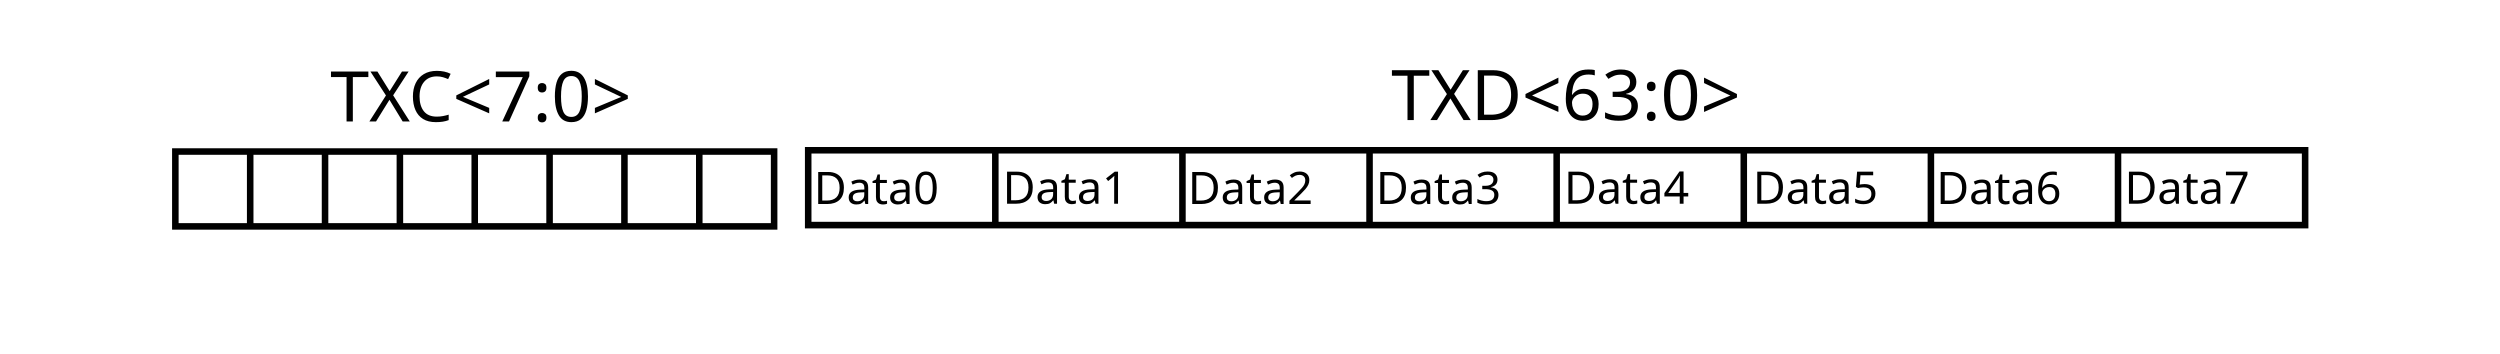
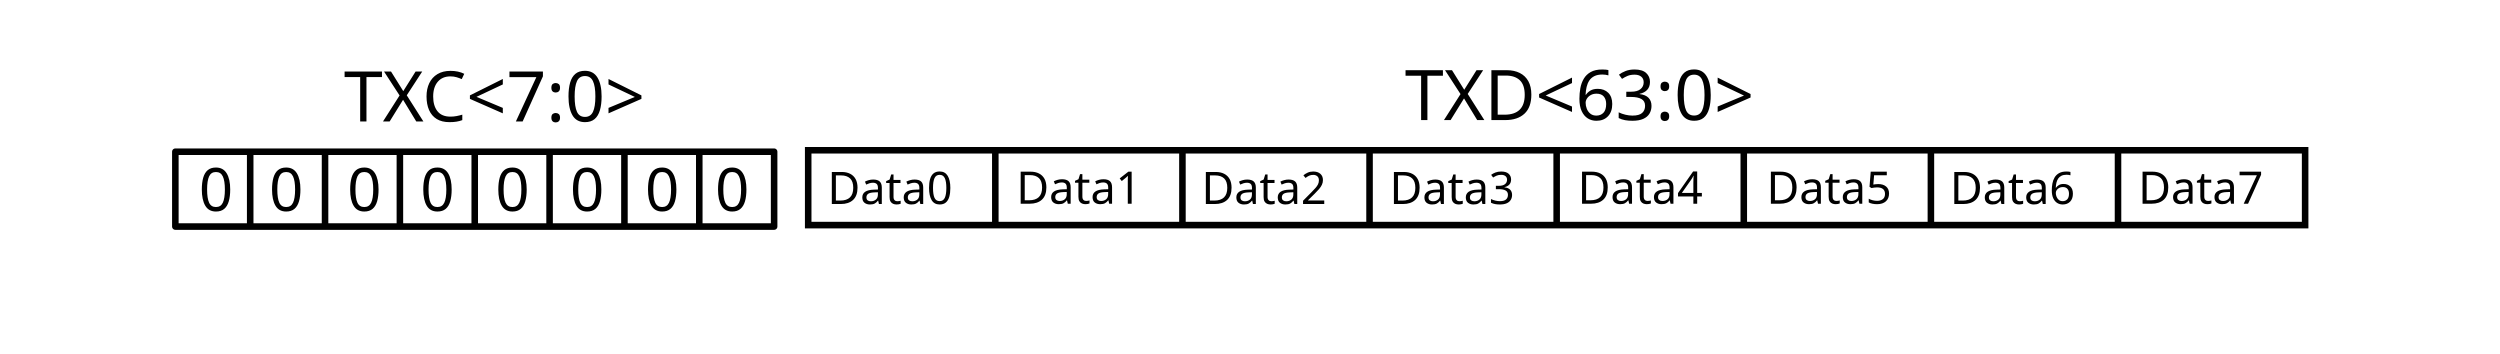
<svg xmlns="http://www.w3.org/2000/svg" width="707mm" height="100mm" viewBox="0 0 2505.118 354.331" id="svg4815" version="1.1">
  <defs id="defs4817" />
  <g id="layer1" transform="translate(0,-698.0313)">
-     <text xml:space="preserve" style="font-style:normal;font-variant:normal;font-weight:bold;font-stretch:normal;font-size:22.5px;line-height:4.25;font-family:sans-serif;-inkscape-font-specification:'sans-serif, Bold';text-align:end;letter-spacing:0px;word-spacing:0px;writing-mode:lr-tb;text-anchor:end;fill:#000000;fill-opacity:1;stroke:none;stroke-width:0.265" x="661.899" y="819.727" id="text1542-1-6-3">
+     <text xml:space="preserve" style="font-style:normal;font-variant:normal;font-weight:bold;font-stretch:normal;line-height:0%;font-family:sans-serif;-inkscape-font-specification:'sans-serif, Bold';text-align:end;letter-spacing:0px;word-spacing:0px;writing-mode:lr-tb;text-anchor:end;fill:#000000;fill-opacity:1;stroke:none;stroke-width:0.265" x="661.899" y="819.727" id="text1542-1-6-3">
      <tspan id="tspan1540-94-4-6" x="661.899" y="819.727" style="font-style:normal;font-variant:normal;font-weight:normal;font-stretch:normal;font-size:70px;line-height:8.25;font-family:sans-serif;-inkscape-font-specification:sans-serif;stroke-width:0.265">TXC&lt;7:0&gt;</tspan>
    </text>
-     <text xml:space="preserve" style="font-style:normal;font-variant:normal;font-weight:bold;font-stretch:normal;font-size:22.5px;line-height:4.25;font-family:sans-serif;-inkscape-font-specification:'sans-serif, Bold';text-align:end;letter-spacing:0px;word-spacing:0px;writing-mode:lr-tb;text-anchor:end;fill:#000000;fill-opacity:1;stroke:none;stroke-width:0.265" x="1773.317" y="818.354" id="text1542-1-6-9-5">
+     <text xml:space="preserve" style="font-style:normal;font-variant:normal;font-weight:bold;font-stretch:normal;line-height:0%;font-family:sans-serif;-inkscape-font-specification:'sans-serif, Bold';text-align:end;letter-spacing:0px;word-spacing:0px;writing-mode:lr-tb;text-anchor:end;fill:#000000;fill-opacity:1;stroke:none;stroke-width:0.265" x="1773.317" y="818.354" id="text1542-1-6-9-5">
      <tspan id="tspan1540-94-4-5-3" x="1773.317" y="818.354" style="font-style:normal;font-variant:normal;font-weight:normal;font-stretch:normal;font-size:70px;line-height:8.25;font-family:sans-serif;-inkscape-font-specification:sans-serif;stroke-width:0.265">TXD&lt;63:0&gt;</tspan>
    </text>
-     <path id="path1428-9-5" style="fill:none;stroke:#000000;stroke-width:6.562;stroke-linecap:butt;stroke-linejoin:miter;stroke-miterlimit:4;stroke-dasharray:none;stroke-opacity:1" d="m 175.708,849.875 599.995,0 c 9.9e-4,0 0.002,10e-4 0.002,0.003 l 0,74.994 c 0,0.001 -0.001,0.003 -0.002,0.003 l -599.995,0 c -10e-4,0 -0.003,-10e-4 -0.003,-0.003 l 0,-74.994 c 0,-0.002 0.001,-0.003 0.003,-0.003 z m 75,0 0,75 0,0 m 75,-75 0,75 0,0 m 75,-75 0,75 0,0 m 75,-75 0,75 0,0 m 75,-75 0,75 0,0 m 75,-75 0,75 0,0 m 75,-75 0,75 0,0" />
+     <path id="path1428-9-5" style="fill:none;stroke:#000000;stroke-width:6.562;stroke-linecap:butt;stroke-linejoin:miter;stroke-miterlimit:4;stroke-dasharray:none;stroke-opacity:1" d="m 175.708,850.061 h 599.995 c 9.9e-4,0 0.002,10e-4 0.002,0.003 v 74.994 c 0,10e-4 -0.001,0.003 -0.002,0.003 H 175.708 c -10e-4,0 -0.003,-10e-4 -0.003,-0.003 v -74.994 c 0,-0.002 0.001,-0.003 0.003,-0.003 z m 75,0 v 75 0 m 75,-75 v 75 0 m 75,-75 v 75 0 m 75,-75 v 75 0 m 75,-75 v 75 0 m 75,-75 v 75 0 m 75,-75 v 75 0" />
    <path id="path1428-18-5-6" style="fill:none;stroke:#000000;stroke-width:6.562;stroke-linecap:butt;stroke-linejoin:miter;stroke-miterlimit:4;stroke-dasharray:none;stroke-opacity:1" d="m 2122.35,848.595 0,75 0,0 m -187.5,-75 0,75 0,0 m -187.5,-75 0,75 0,0 m -187.5,-75 0,75 0,0 m -187.5,-75 0,75 0,0 m -187.5,-75 0,75 0,0 m -187.5,-75 0,75 0,0 m -187.497,-75 1499.994,0 c 0,0 0,0.001 0,0.003 l 0,74.994 c 0,10e-4 0,0.003 0,0.003 l -1499.994,0 c -0.002,0 -0.003,-10e-4 -0.003,-0.003 l 0,-74.994 c 0,-0.002 10e-4,-0.003 0.003,-0.003 z" />
-     <text xml:space="preserve" style="font-style:normal;font-variant:normal;font-weight:bold;font-stretch:normal;font-size:22.5px;line-height:4.25;font-family:sans-serif;-inkscape-font-specification:'sans-serif, Bold';text-align:end;letter-spacing:0px;word-spacing:0px;writing-mode:lr-tb;text-anchor:end;fill:#000000;fill-opacity:1;stroke:none;stroke-width:0.265" x="970.091" y="902.476" id="text1542-1-7-9">
+     <text xml:space="preserve" style="font-style:normal;font-variant:normal;font-weight:bold;font-stretch:normal;line-height:0%;font-family:sans-serif;-inkscape-font-specification:'sans-serif, Bold';text-align:end;letter-spacing:0px;word-spacing:0px;writing-mode:lr-tb;text-anchor:end;fill:#000000;fill-opacity:1;stroke:none;stroke-width:0.265" x="970.091" y="902.476" id="text1542-1-7-9">
      <tspan id="tspan1540-94-8-36" x="970.091" y="902.476" style="font-style:normal;font-variant:normal;font-weight:normal;font-stretch:normal;font-size:45px;line-height:8.25;font-family:sans-serif;-inkscape-font-specification:sans-serif;stroke-width:0.265">Data0</tspan>
    </text>
-     <text xml:space="preserve" style="font-style:normal;font-variant:normal;font-weight:bold;font-stretch:normal;font-size:22.5px;line-height:4.25;font-family:sans-serif;-inkscape-font-specification:'sans-serif, Bold';text-align:end;letter-spacing:0px;word-spacing:0px;writing-mode:lr-tb;text-anchor:end;fill:#000000;fill-opacity:1;stroke:none;stroke-width:0.265" x="1159.329" y="902.179" id="text1542-1-7-9-2">
+     <text xml:space="preserve" style="font-style:normal;font-variant:normal;font-weight:bold;font-stretch:normal;line-height:0%;font-family:sans-serif;-inkscape-font-specification:'sans-serif, Bold';text-align:end;letter-spacing:0px;word-spacing:0px;writing-mode:lr-tb;text-anchor:end;fill:#000000;fill-opacity:1;stroke:none;stroke-width:0.265" x="1159.329" y="902.179" id="text1542-1-7-9-2">
      <tspan id="tspan1540-94-8-36-6" x="1159.329" y="902.179" style="font-style:normal;font-variant:normal;font-weight:normal;font-stretch:normal;font-size:45px;line-height:8.25;font-family:sans-serif;-inkscape-font-specification:sans-serif;stroke-width:0.265">Data1</tspan>
    </text>
-     <text xml:space="preserve" style="font-style:normal;font-variant:normal;font-weight:bold;font-stretch:normal;font-size:22.5px;line-height:4.25;font-family:sans-serif;-inkscape-font-specification:'sans-serif, Bold';text-align:end;letter-spacing:0px;word-spacing:0px;writing-mode:lr-tb;text-anchor:end;fill:#000000;fill-opacity:1;stroke:none;stroke-width:0.265" x="1344.889" y="902.476" id="text1542-1-7-9-2-1">
+     <text xml:space="preserve" style="font-style:normal;font-variant:normal;font-weight:bold;font-stretch:normal;line-height:0%;font-family:sans-serif;-inkscape-font-specification:'sans-serif, Bold';text-align:end;letter-spacing:0px;word-spacing:0px;writing-mode:lr-tb;text-anchor:end;fill:#000000;fill-opacity:1;stroke:none;stroke-width:0.265" x="1344.889" y="902.476" id="text1542-1-7-9-2-1">
      <tspan id="tspan1540-94-8-36-6-8" x="1344.889" y="902.476" style="font-style:normal;font-variant:normal;font-weight:normal;font-stretch:normal;font-size:45px;line-height:8.25;font-family:sans-serif;-inkscape-font-specification:sans-serif;stroke-width:0.265">Data2</tspan>
    </text>
-     <text xml:space="preserve" style="font-style:normal;font-variant:normal;font-weight:bold;font-stretch:normal;font-size:22.5px;line-height:4.25;font-family:sans-serif;-inkscape-font-specification:'sans-serif, Bold';text-align:end;letter-spacing:0px;word-spacing:0px;writing-mode:lr-tb;text-anchor:end;fill:#000000;fill-opacity:1;stroke:none;stroke-width:0.265" x="1533.34" y="902.476" id="text1542-1-7-9-2-7">
+     <text xml:space="preserve" style="font-style:normal;font-variant:normal;font-weight:bold;font-stretch:normal;line-height:0%;font-family:sans-serif;-inkscape-font-specification:'sans-serif, Bold';text-align:end;letter-spacing:0px;word-spacing:0px;writing-mode:lr-tb;text-anchor:end;fill:#000000;fill-opacity:1;stroke:none;stroke-width:0.265" x="1533.34" y="902.476" id="text1542-1-7-9-2-7">
      <tspan id="tspan1540-94-8-36-6-9" x="1533.34" y="902.476" style="font-style:normal;font-variant:normal;font-weight:normal;font-stretch:normal;font-size:45px;line-height:8.25;font-family:sans-serif;-inkscape-font-specification:sans-serif;stroke-width:0.265">Data3</tspan>
    </text>
-     <text xml:space="preserve" style="font-style:normal;font-variant:normal;font-weight:bold;font-stretch:normal;font-size:22.5px;line-height:4.25;font-family:sans-serif;-inkscape-font-specification:'sans-serif, Bold';text-align:end;letter-spacing:0px;word-spacing:0px;writing-mode:lr-tb;text-anchor:end;fill:#000000;fill-opacity:1;stroke:none;stroke-width:0.265" x="1721.843" y="902.179" id="text1542-1-7-9-2-7-2">
+     <text xml:space="preserve" style="font-style:normal;font-variant:normal;font-weight:bold;font-stretch:normal;line-height:0%;font-family:sans-serif;-inkscape-font-specification:'sans-serif, Bold';text-align:end;letter-spacing:0px;word-spacing:0px;writing-mode:lr-tb;text-anchor:end;fill:#000000;fill-opacity:1;stroke:none;stroke-width:0.265" x="1721.843" y="902.179" id="text1542-1-7-9-2-7-2">
      <tspan id="tspan1540-94-8-36-6-9-0" x="1721.843" y="902.179" style="font-style:normal;font-variant:normal;font-weight:normal;font-stretch:normal;font-size:45px;line-height:8.25;font-family:sans-serif;-inkscape-font-specification:sans-serif;stroke-width:0.265">Data4</tspan>
    </text>
-     <text xml:space="preserve" style="font-style:normal;font-variant:normal;font-weight:bold;font-stretch:normal;font-size:22.5px;line-height:4.25;font-family:sans-serif;-inkscape-font-specification:'sans-serif, Bold';text-align:end;letter-spacing:0px;word-spacing:0px;writing-mode:lr-tb;text-anchor:end;fill:#000000;fill-opacity:1;stroke:none;stroke-width:0.265" x="1911.082" y="902.179" id="text1542-1-7-9-2-7-2-2">
+     <text xml:space="preserve" style="font-style:normal;font-variant:normal;font-weight:bold;font-stretch:normal;line-height:0%;font-family:sans-serif;-inkscape-font-specification:'sans-serif, Bold';text-align:end;letter-spacing:0px;word-spacing:0px;writing-mode:lr-tb;text-anchor:end;fill:#000000;fill-opacity:1;stroke:none;stroke-width:0.265" x="1911.082" y="902.179" id="text1542-1-7-9-2-7-2-2">
      <tspan id="tspan1540-94-8-36-6-9-0-3" x="1911.082" y="902.179" style="font-style:normal;font-variant:normal;font-weight:normal;font-stretch:normal;font-size:45px;line-height:8.25;font-family:sans-serif;-inkscape-font-specification:sans-serif;stroke-width:0.265">Data5</tspan>
    </text>
-     <text xml:space="preserve" style="font-style:normal;font-variant:normal;font-weight:bold;font-stretch:normal;font-size:22.5px;line-height:4.25;font-family:sans-serif;-inkscape-font-specification:'sans-serif, Bold';text-align:end;letter-spacing:0px;word-spacing:0px;writing-mode:lr-tb;text-anchor:end;fill:#000000;fill-opacity:1;stroke:none;stroke-width:0.265" x="2094.863" y="902.476" id="text1542-1-7-9-2-7-2-2-7">
+     <text xml:space="preserve" style="font-style:normal;font-variant:normal;font-weight:bold;font-stretch:normal;line-height:0%;font-family:sans-serif;-inkscape-font-specification:'sans-serif, Bold';text-align:end;letter-spacing:0px;word-spacing:0px;writing-mode:lr-tb;text-anchor:end;fill:#000000;fill-opacity:1;stroke:none;stroke-width:0.265" x="2094.863" y="902.476" id="text1542-1-7-9-2-7-2-2-7">
      <tspan id="tspan1540-94-8-36-6-9-0-3-5" x="2094.863" y="902.476" style="font-style:normal;font-variant:normal;font-weight:normal;font-stretch:normal;font-size:45px;line-height:8.25;font-family:sans-serif;-inkscape-font-specification:sans-serif;stroke-width:0.265">Data6</tspan>
    </text>
-     <text xml:space="preserve" style="font-style:normal;font-variant:normal;font-weight:bold;font-stretch:normal;font-size:22.5px;line-height:4.25;font-family:sans-serif;-inkscape-font-specification:'sans-serif, Bold';text-align:end;letter-spacing:0px;word-spacing:0px;writing-mode:lr-tb;text-anchor:end;fill:#000000;fill-opacity:1;stroke:none;stroke-width:0.265" x="2283.519" y="902.179" id="text1542-1-7-9-2-7-2-2-7-9">
+     <text xml:space="preserve" style="font-style:normal;font-variant:normal;font-weight:bold;font-stretch:normal;line-height:0%;font-family:sans-serif;-inkscape-font-specification:'sans-serif, Bold';text-align:end;letter-spacing:0px;word-spacing:0px;writing-mode:lr-tb;text-anchor:end;fill:#000000;fill-opacity:1;stroke:none;stroke-width:0.265" x="2283.519" y="902.179" id="text1542-1-7-9-2-7-2-2-7-9">
      <tspan id="tspan1540-94-8-36-6-9-0-3-5-2" x="2283.519" y="902.179" style="font-style:normal;font-variant:normal;font-weight:normal;font-stretch:normal;font-size:45px;line-height:8.25;font-family:sans-serif;-inkscape-font-specification:sans-serif;stroke-width:0.265">Data7</tspan>
+     </text>
+     <text xml:space="preserve" style="font-style:normal;font-weight:normal;font-size:37.5px;line-height:1.25;font-family:sans-serif;letter-spacing:0px;word-spacing:0px;fill:#000000;fill-opacity:1;stroke:none;stroke-width:0.937" x="206.25" y="883.612" id="text837">
+       <tspan id="tspan835" x="206.25" y="916.791" style="font-size:50px;stroke-width:0.937" />
+     </text>
+     <text xml:space="preserve" style="font-style:normal;font-weight:normal;font-size:60px;line-height:1.25;font-family:sans-serif;letter-spacing:0px;word-spacing:0px;fill:#000000;fill-opacity:1;stroke:none;stroke-width:0.937" x="199.302" y="909.402" id="text841">
+       <tspan id="tspan839" x="199.302" y="909.402" style="font-size:60px;stroke-width:0.937">0</tspan>
+     </text>
+     <text xml:space="preserve" style="font-style:normal;font-weight:normal;font-size:60px;line-height:1.25;font-family:sans-serif;letter-spacing:0px;word-spacing:0px;fill:#000000;fill-opacity:1;stroke:none;stroke-width:0.937" x="269.662" y="909.402" id="text841-3">
+       <tspan id="tspan839-6" x="269.662" y="909.402" style="font-size:60px;stroke-width:0.937">0</tspan>
+     </text>
+     <text xml:space="preserve" style="font-style:normal;font-weight:normal;font-size:60px;line-height:1.25;font-family:sans-serif;letter-spacing:0px;word-spacing:0px;fill:#000000;fill-opacity:1;stroke:none;stroke-width:0.937" x="347.946" y="909.402" id="text841-7">
+       <tspan id="tspan839-5" x="347.946" y="909.402" style="font-size:60px;stroke-width:0.937">0</tspan>
+     </text>
+     <text xml:space="preserve" style="font-style:normal;font-weight:normal;font-size:60px;line-height:1.25;font-family:sans-serif;letter-spacing:0px;word-spacing:0px;fill:#000000;fill-opacity:1;stroke:none;stroke-width:0.937" x="421.209" y="909.402" id="text841-35">
+       <tspan id="tspan839-62" x="421.209" y="909.402" style="font-size:60px;stroke-width:0.937">0</tspan>
+     </text>
+     <text xml:space="preserve" style="font-style:normal;font-weight:normal;font-size:60px;line-height:1.25;font-family:sans-serif;letter-spacing:0px;word-spacing:0px;fill:#000000;fill-opacity:1;stroke:none;stroke-width:0.937" x="496.399" y="909.402" id="text841-9">
+       <tspan id="tspan839-1" x="496.399" y="909.402" style="font-size:60px;stroke-width:0.937">0</tspan>
+     </text>
+     <text xml:space="preserve" style="font-style:normal;font-weight:normal;font-size:60px;line-height:1.25;font-family:sans-serif;letter-spacing:0px;word-spacing:0px;fill:#000000;fill-opacity:1;stroke:none;stroke-width:0.937" x="571.209" y="909.402" id="text841-2">
+       <tspan id="tspan839-7" x="571.209" y="909.402" style="font-size:60px;stroke-width:0.937">0</tspan>
+     </text>
+     <text xml:space="preserve" style="font-style:normal;font-weight:normal;font-size:60px;line-height:1.25;font-family:sans-serif;letter-spacing:0px;word-spacing:0px;fill:#000000;fill-opacity:1;stroke:none;stroke-width:0.937" x="646.399" y="909.402" id="text841-0">
+       <tspan id="tspan839-9" x="646.399" y="909.402" style="font-size:60px;stroke-width:0.937">0</tspan>
+     </text>
+     <text xml:space="preserve" style="font-style:normal;font-weight:normal;font-size:60px;line-height:1.25;font-family:sans-serif;letter-spacing:0px;word-spacing:0px;fill:#000000;fill-opacity:1;stroke:none;stroke-width:0.937" x="716.569" y="909.402" id="text841-36">
+       <tspan id="tspan839-0" x="716.569" y="909.402" style="font-size:60px;stroke-width:0.937">0</tspan>
    </text>
  </g>
</svg>
